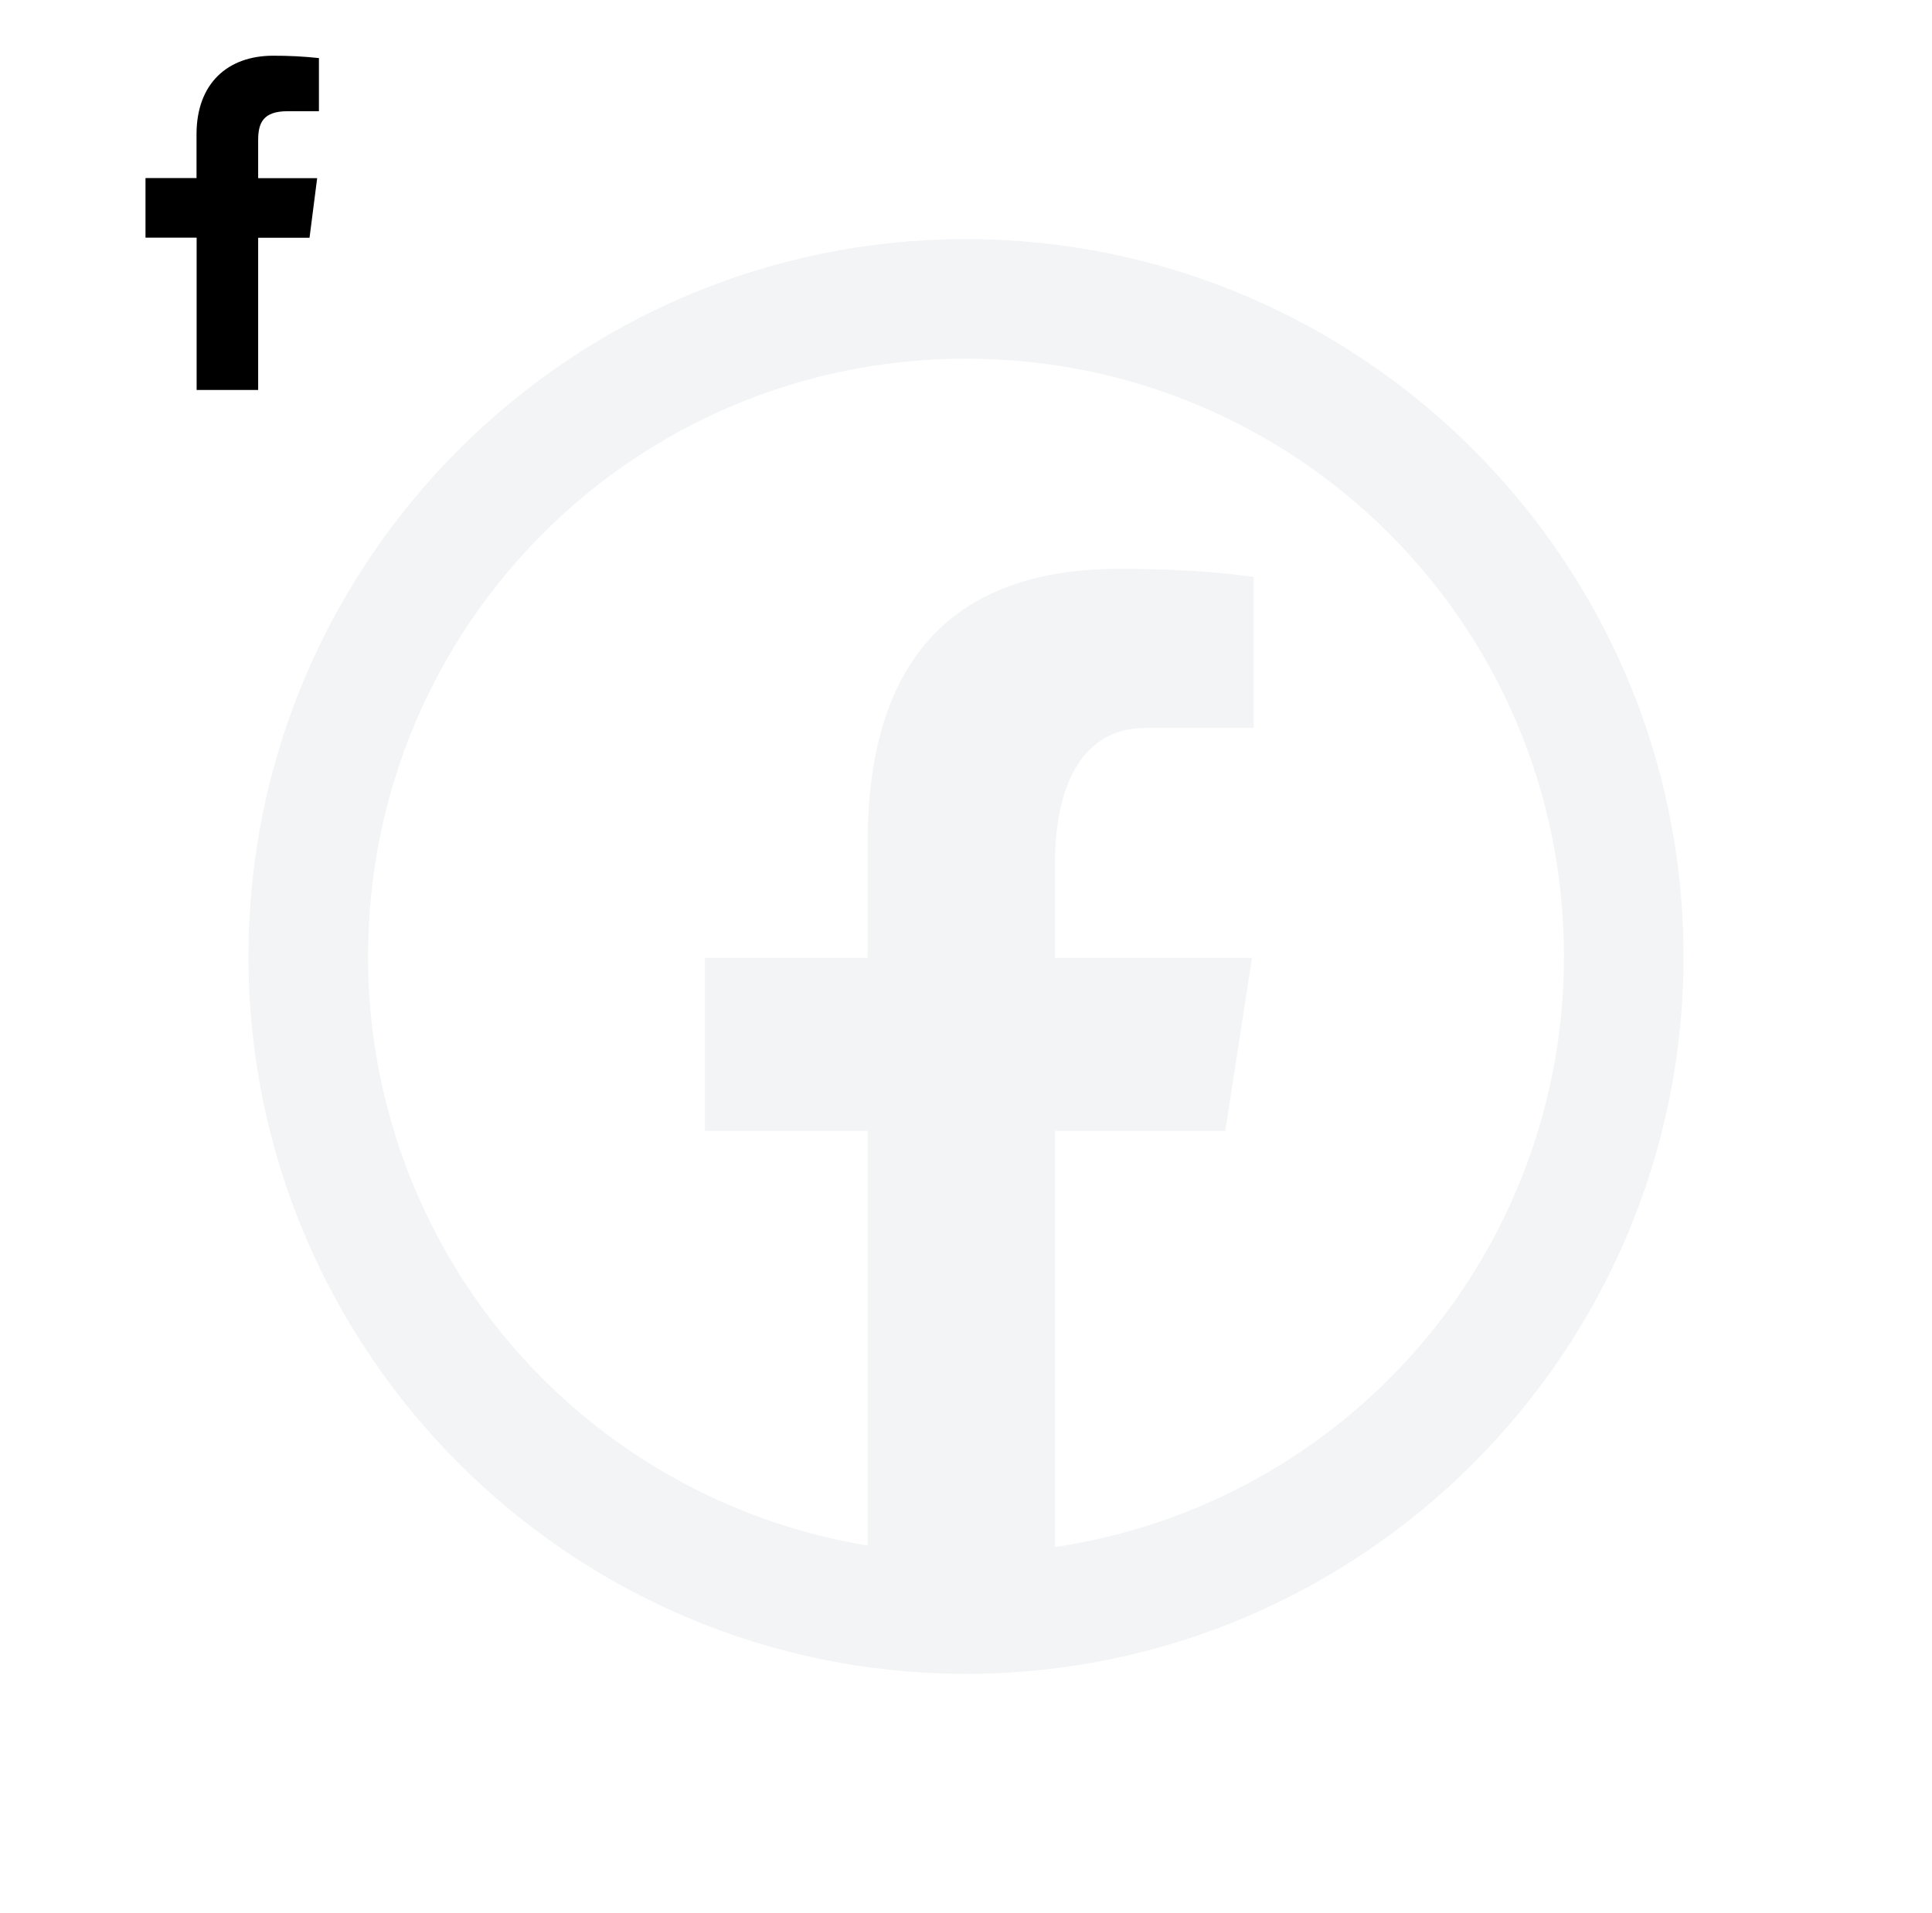
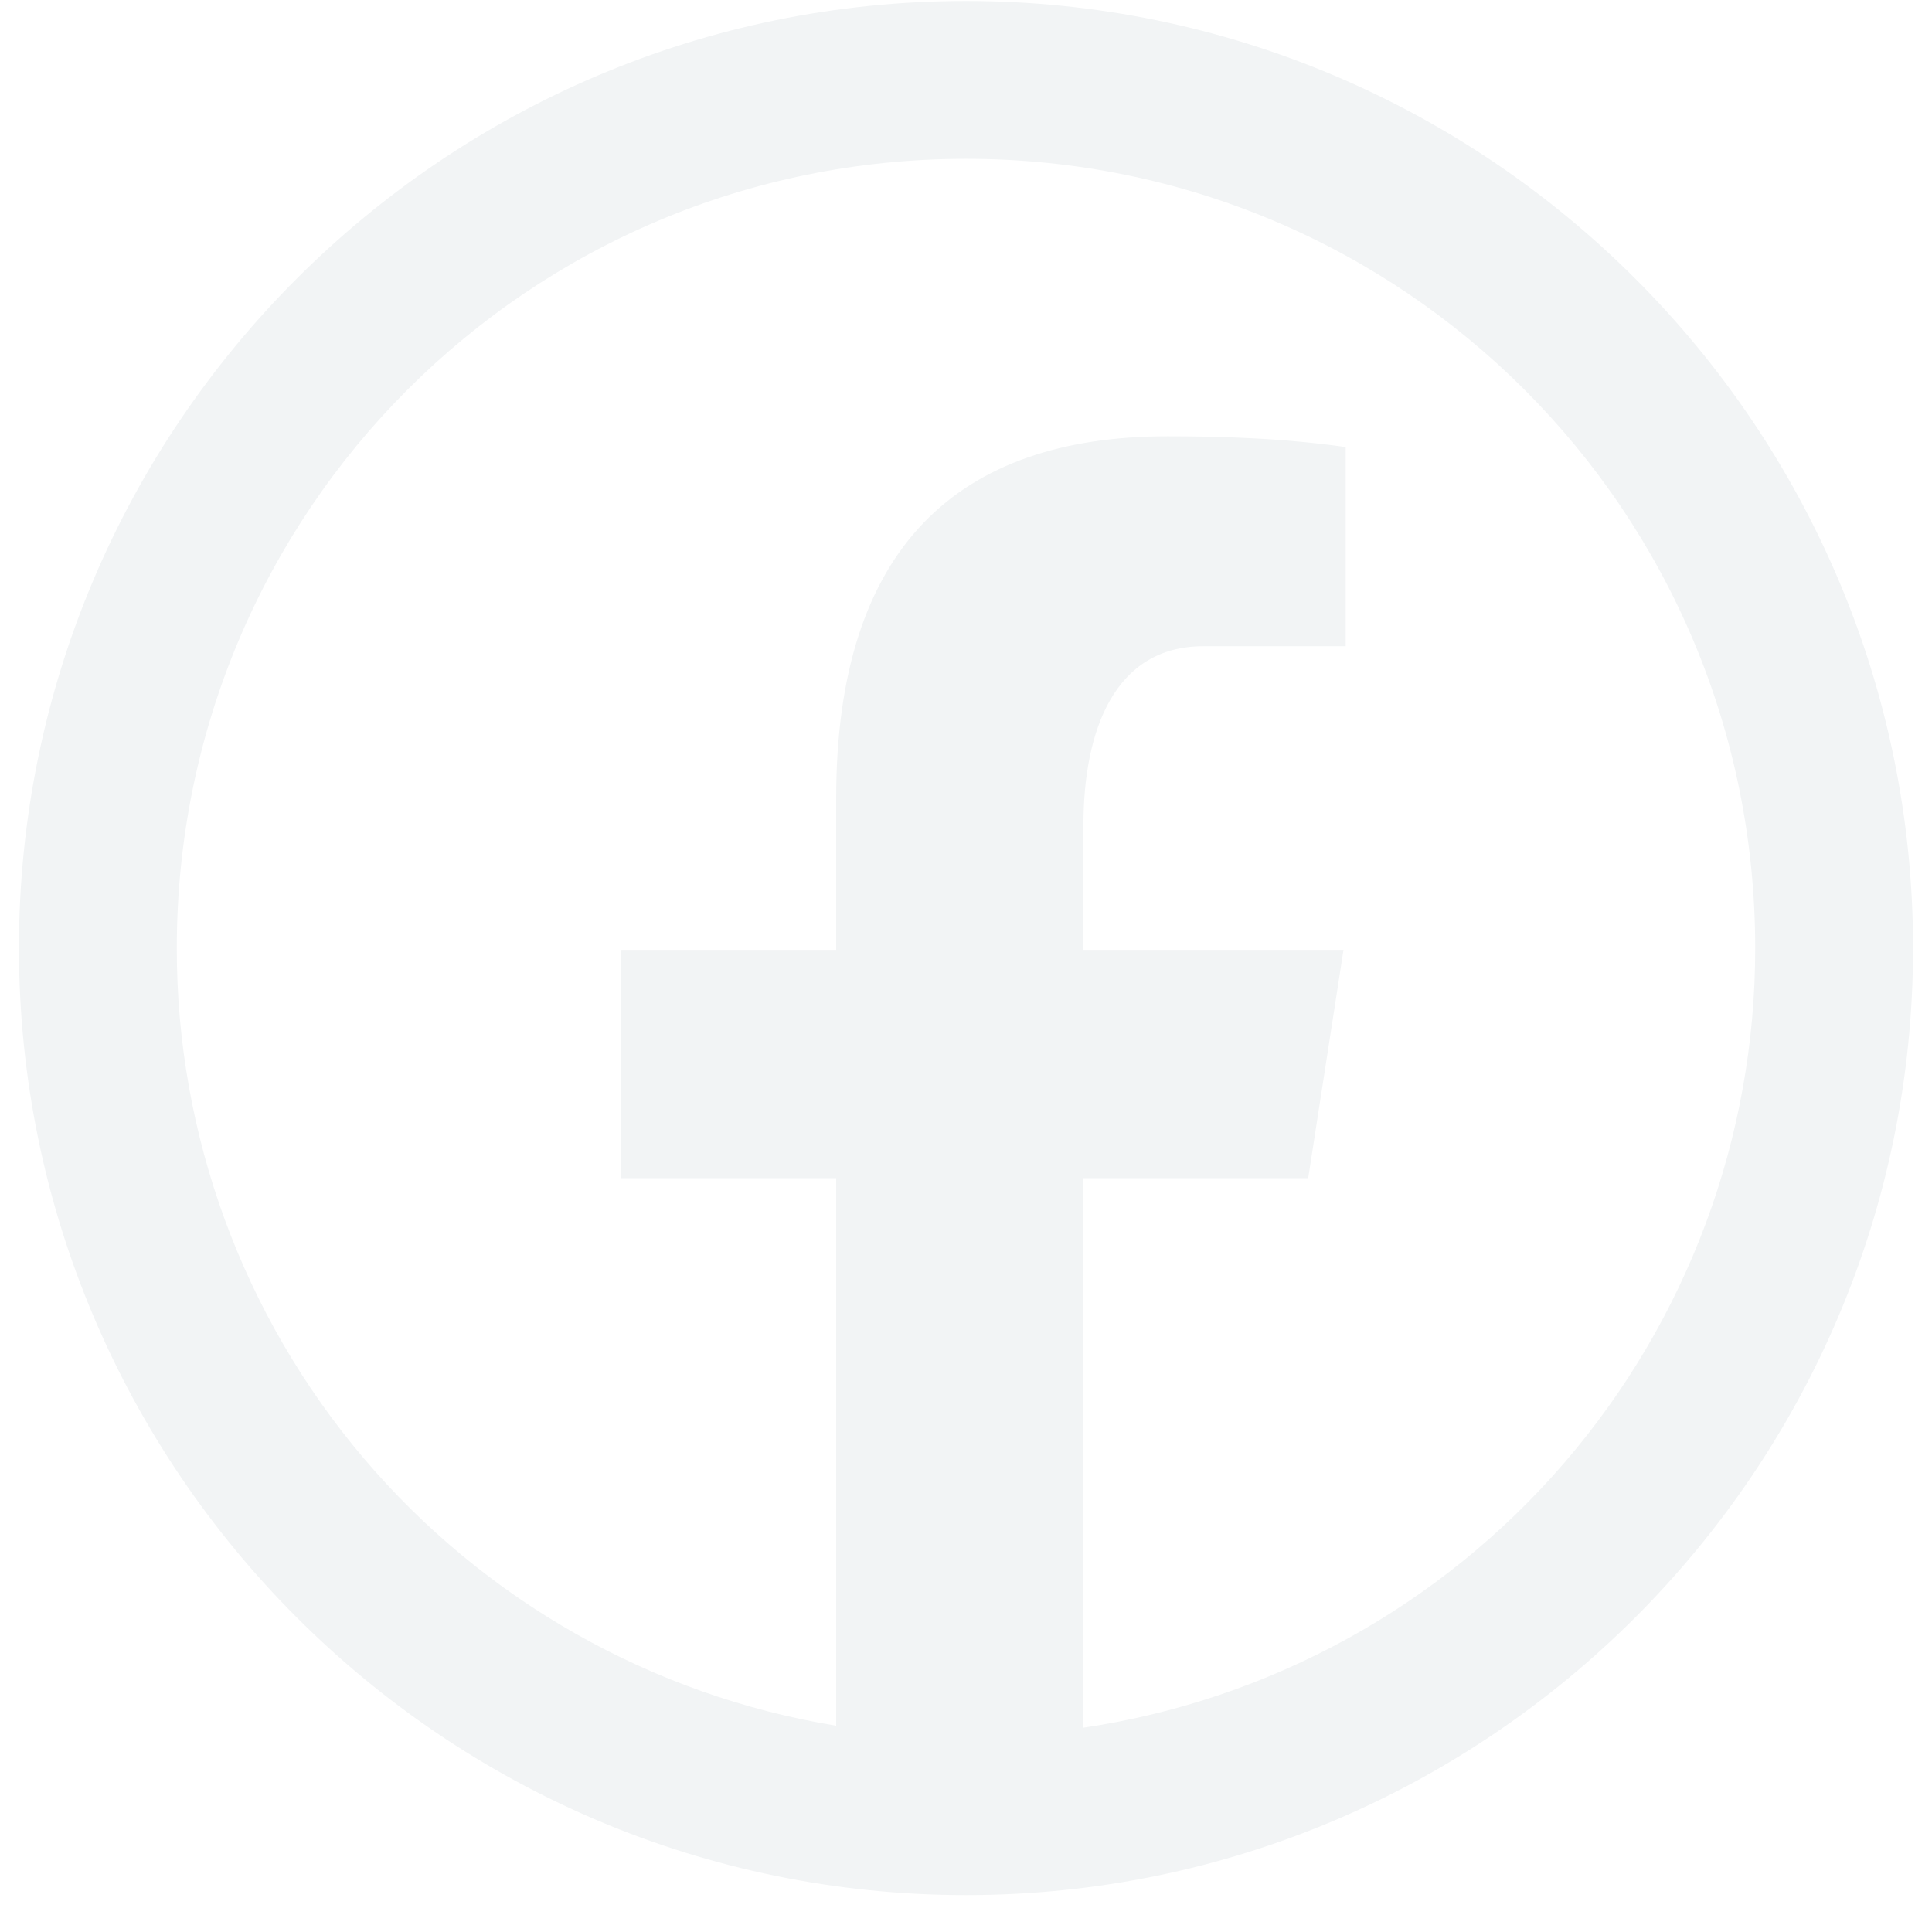
- <svg xmlns="http://www.w3.org/2000/svg" width="104" height="103" viewBox="0 0 104 103" fill="none">
-   <path d="M13.897 20.997V12.801H16.662L17.073 9.592H13.897V7.548C13.897 6.622 14.155 5.988 15.484 5.988H17.168V3.127C16.349 3.039 15.525 2.997 14.701 3C12.257 3 10.579 4.492 10.579 7.231V9.586H7.832V12.795H10.585V20.997H13.897Z" fill="black" />
-   <path d="M52 12.875C30.705 12.875 13.375 30.205 13.375 51.5C13.375 72.795 30.705 90.125 52 90.125C73.295 90.125 90.625 72.795 90.625 51.5C90.625 30.205 73.295 12.875 52 12.875ZM52 19.312C69.816 19.312 84.188 33.684 84.188 51.5C84.195 59.206 81.432 66.657 76.402 72.495C71.373 78.332 64.412 82.167 56.789 83.298V60.886H65.957L67.395 51.574H56.789V46.488C56.789 42.626 58.061 39.191 61.676 39.191H67.485V31.067C66.465 30.929 64.305 30.63 60.224 30.63C51.701 30.63 46.705 35.129 46.705 45.384V51.574H37.944V60.886H46.705V83.218C39.189 81.98 32.357 78.111 27.43 72.301C22.504 66.49 19.804 59.118 19.812 51.5C19.812 33.684 34.184 19.312 52 19.312Z" fill="#F2F4F5" />
+ <svg xmlns="http://www.w3.org/2000/svg" width="51" height="51" viewBox="0 0 51 51" fill="none">
+   <path d="M25.5 0.026C11.717 0.026 0.5 11.242 0.5 25.026C0.5 38.809 11.717 50.026 25.5 50.026C39.283 50.026 50.5 38.809 50.5 25.026C50.5 11.242 39.283 0.026 25.5 0.026ZM25.5 4.192C37.031 4.192 46.333 13.494 46.333 25.026C46.338 30.013 44.55 34.836 41.294 38.614C38.039 42.393 33.533 44.874 28.6 45.607V31.101H34.533L35.465 25.074H28.6V21.782C28.6 19.282 29.423 17.059 31.762 17.059H35.523V11.801C34.862 11.711 33.465 11.517 30.823 11.517C25.306 11.517 22.073 14.43 22.073 21.067V25.074H16.402V31.101H22.073V45.555C17.208 44.754 12.786 42.25 9.597 38.489C6.409 34.728 4.661 29.956 4.667 25.026C4.667 13.494 13.969 4.192 25.5 4.192Z" fill="#F2F4F5" />
</svg>
